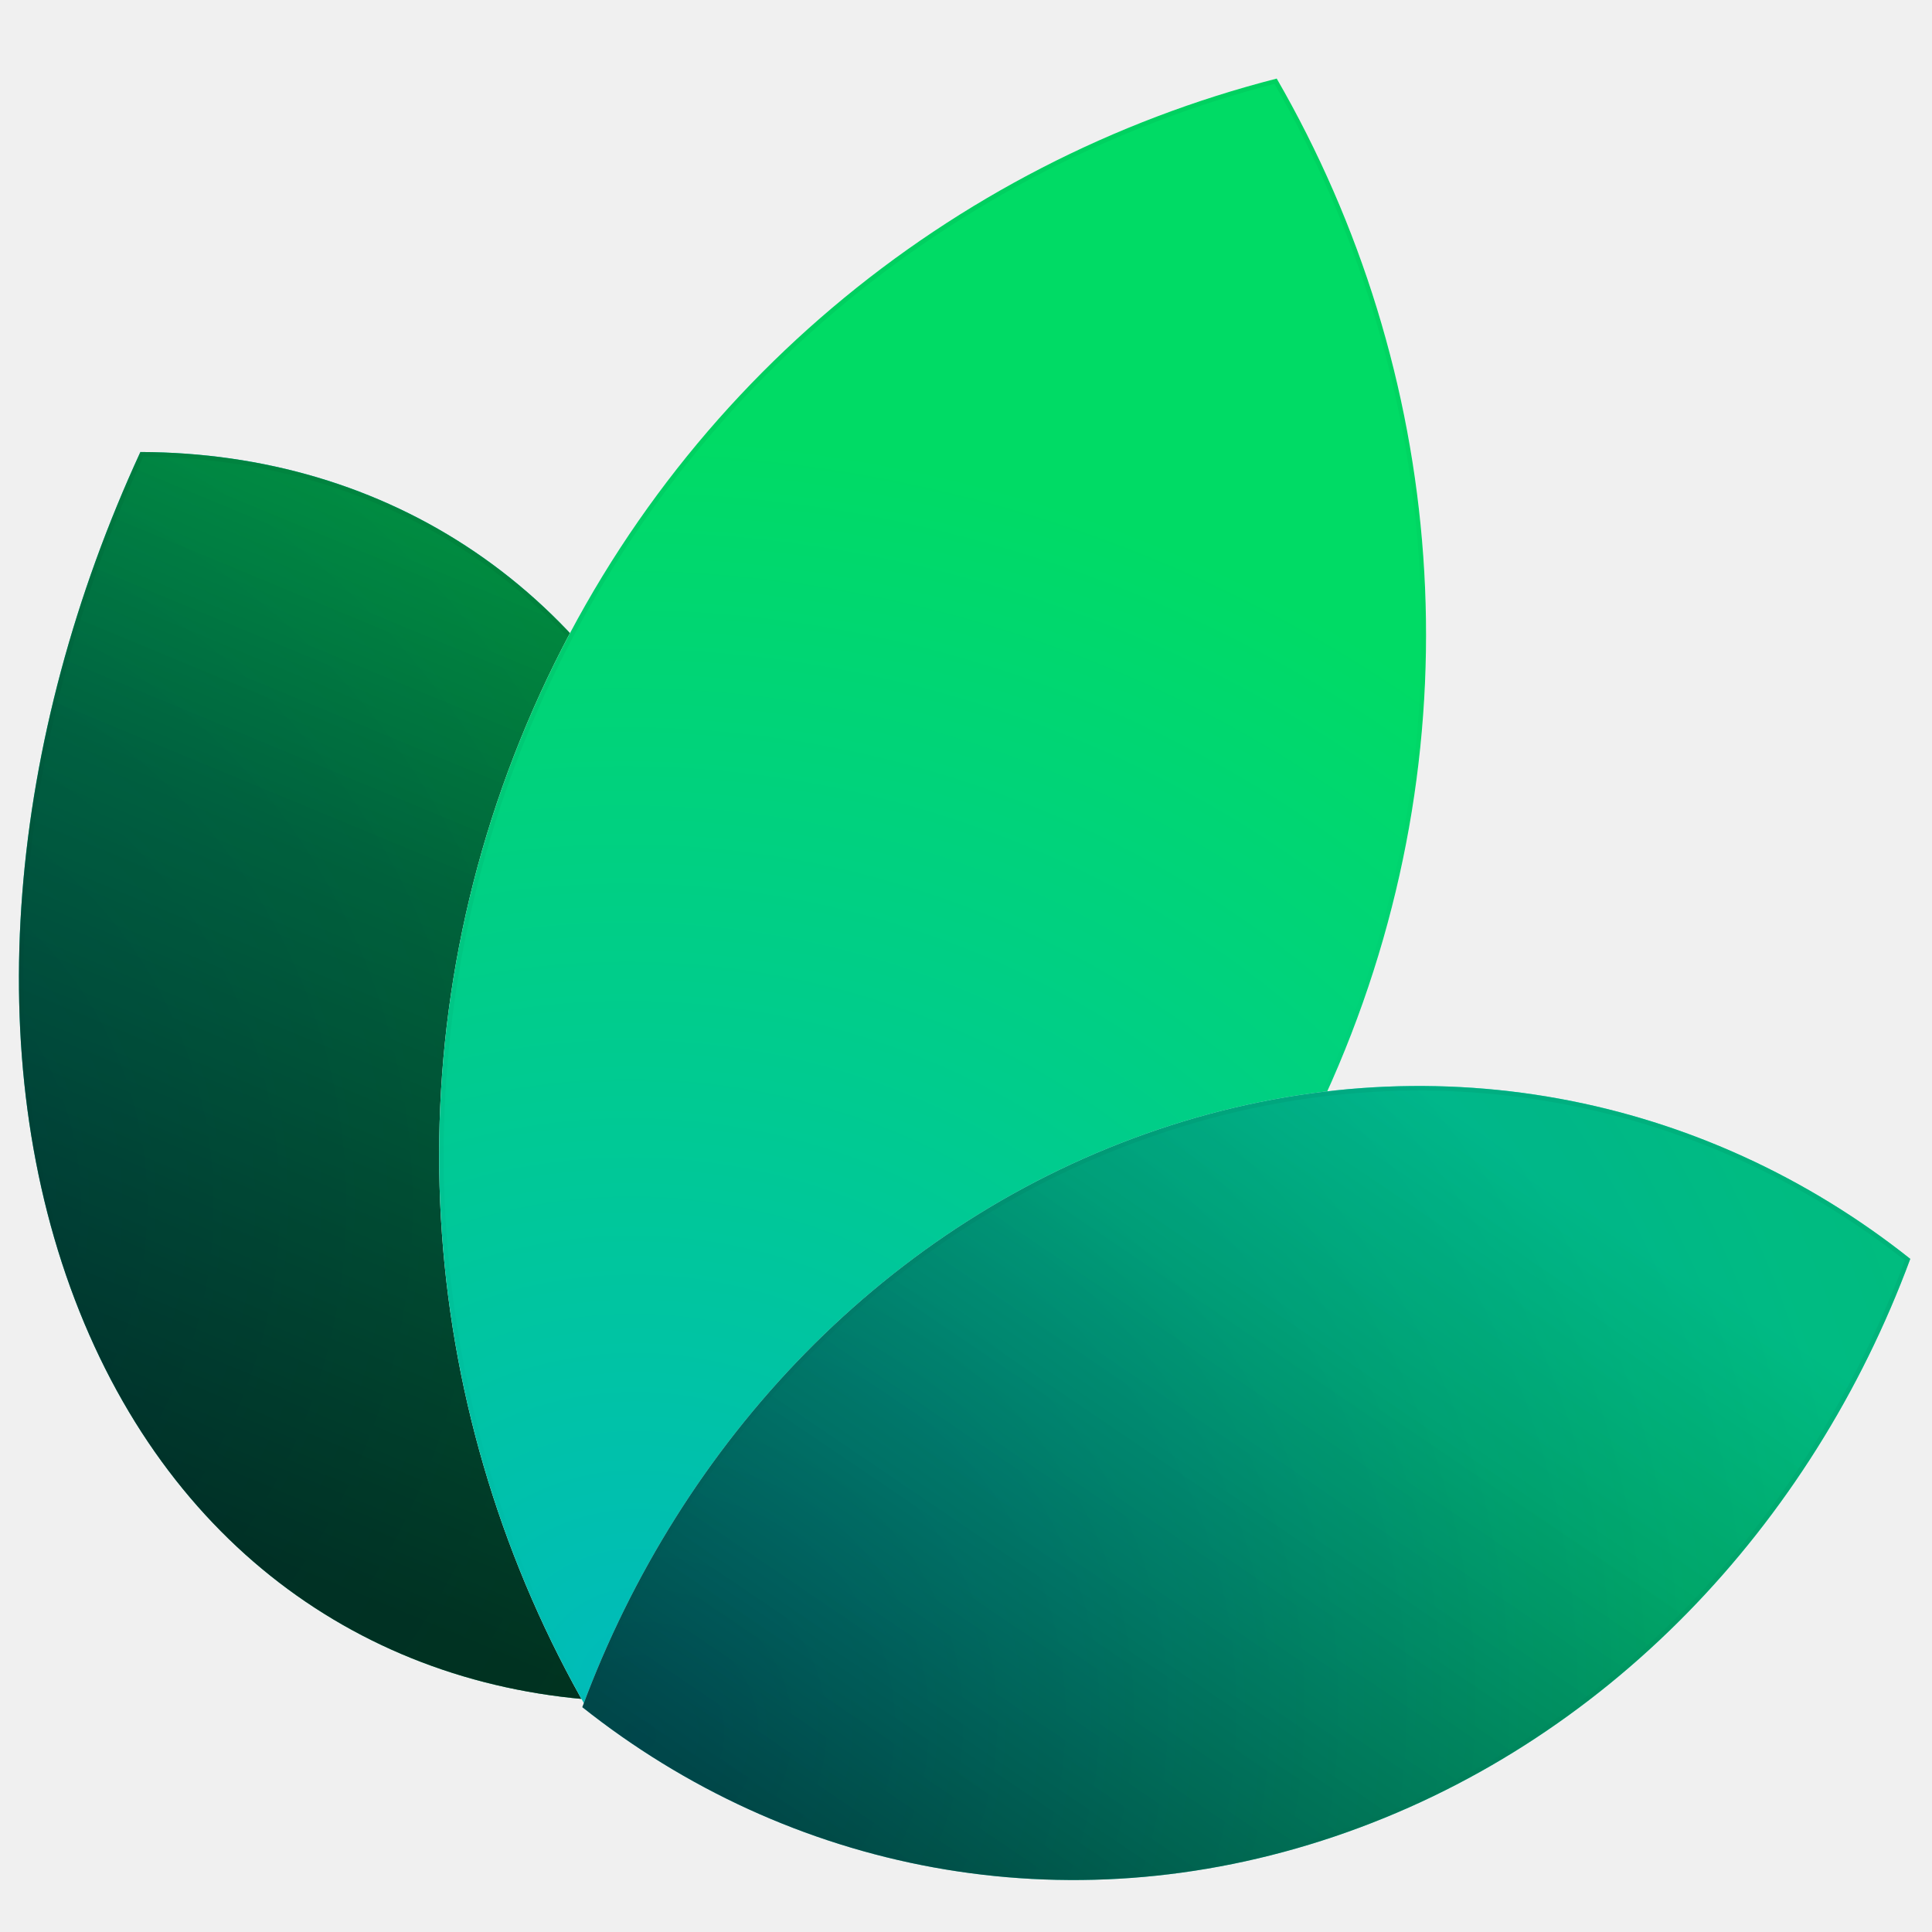
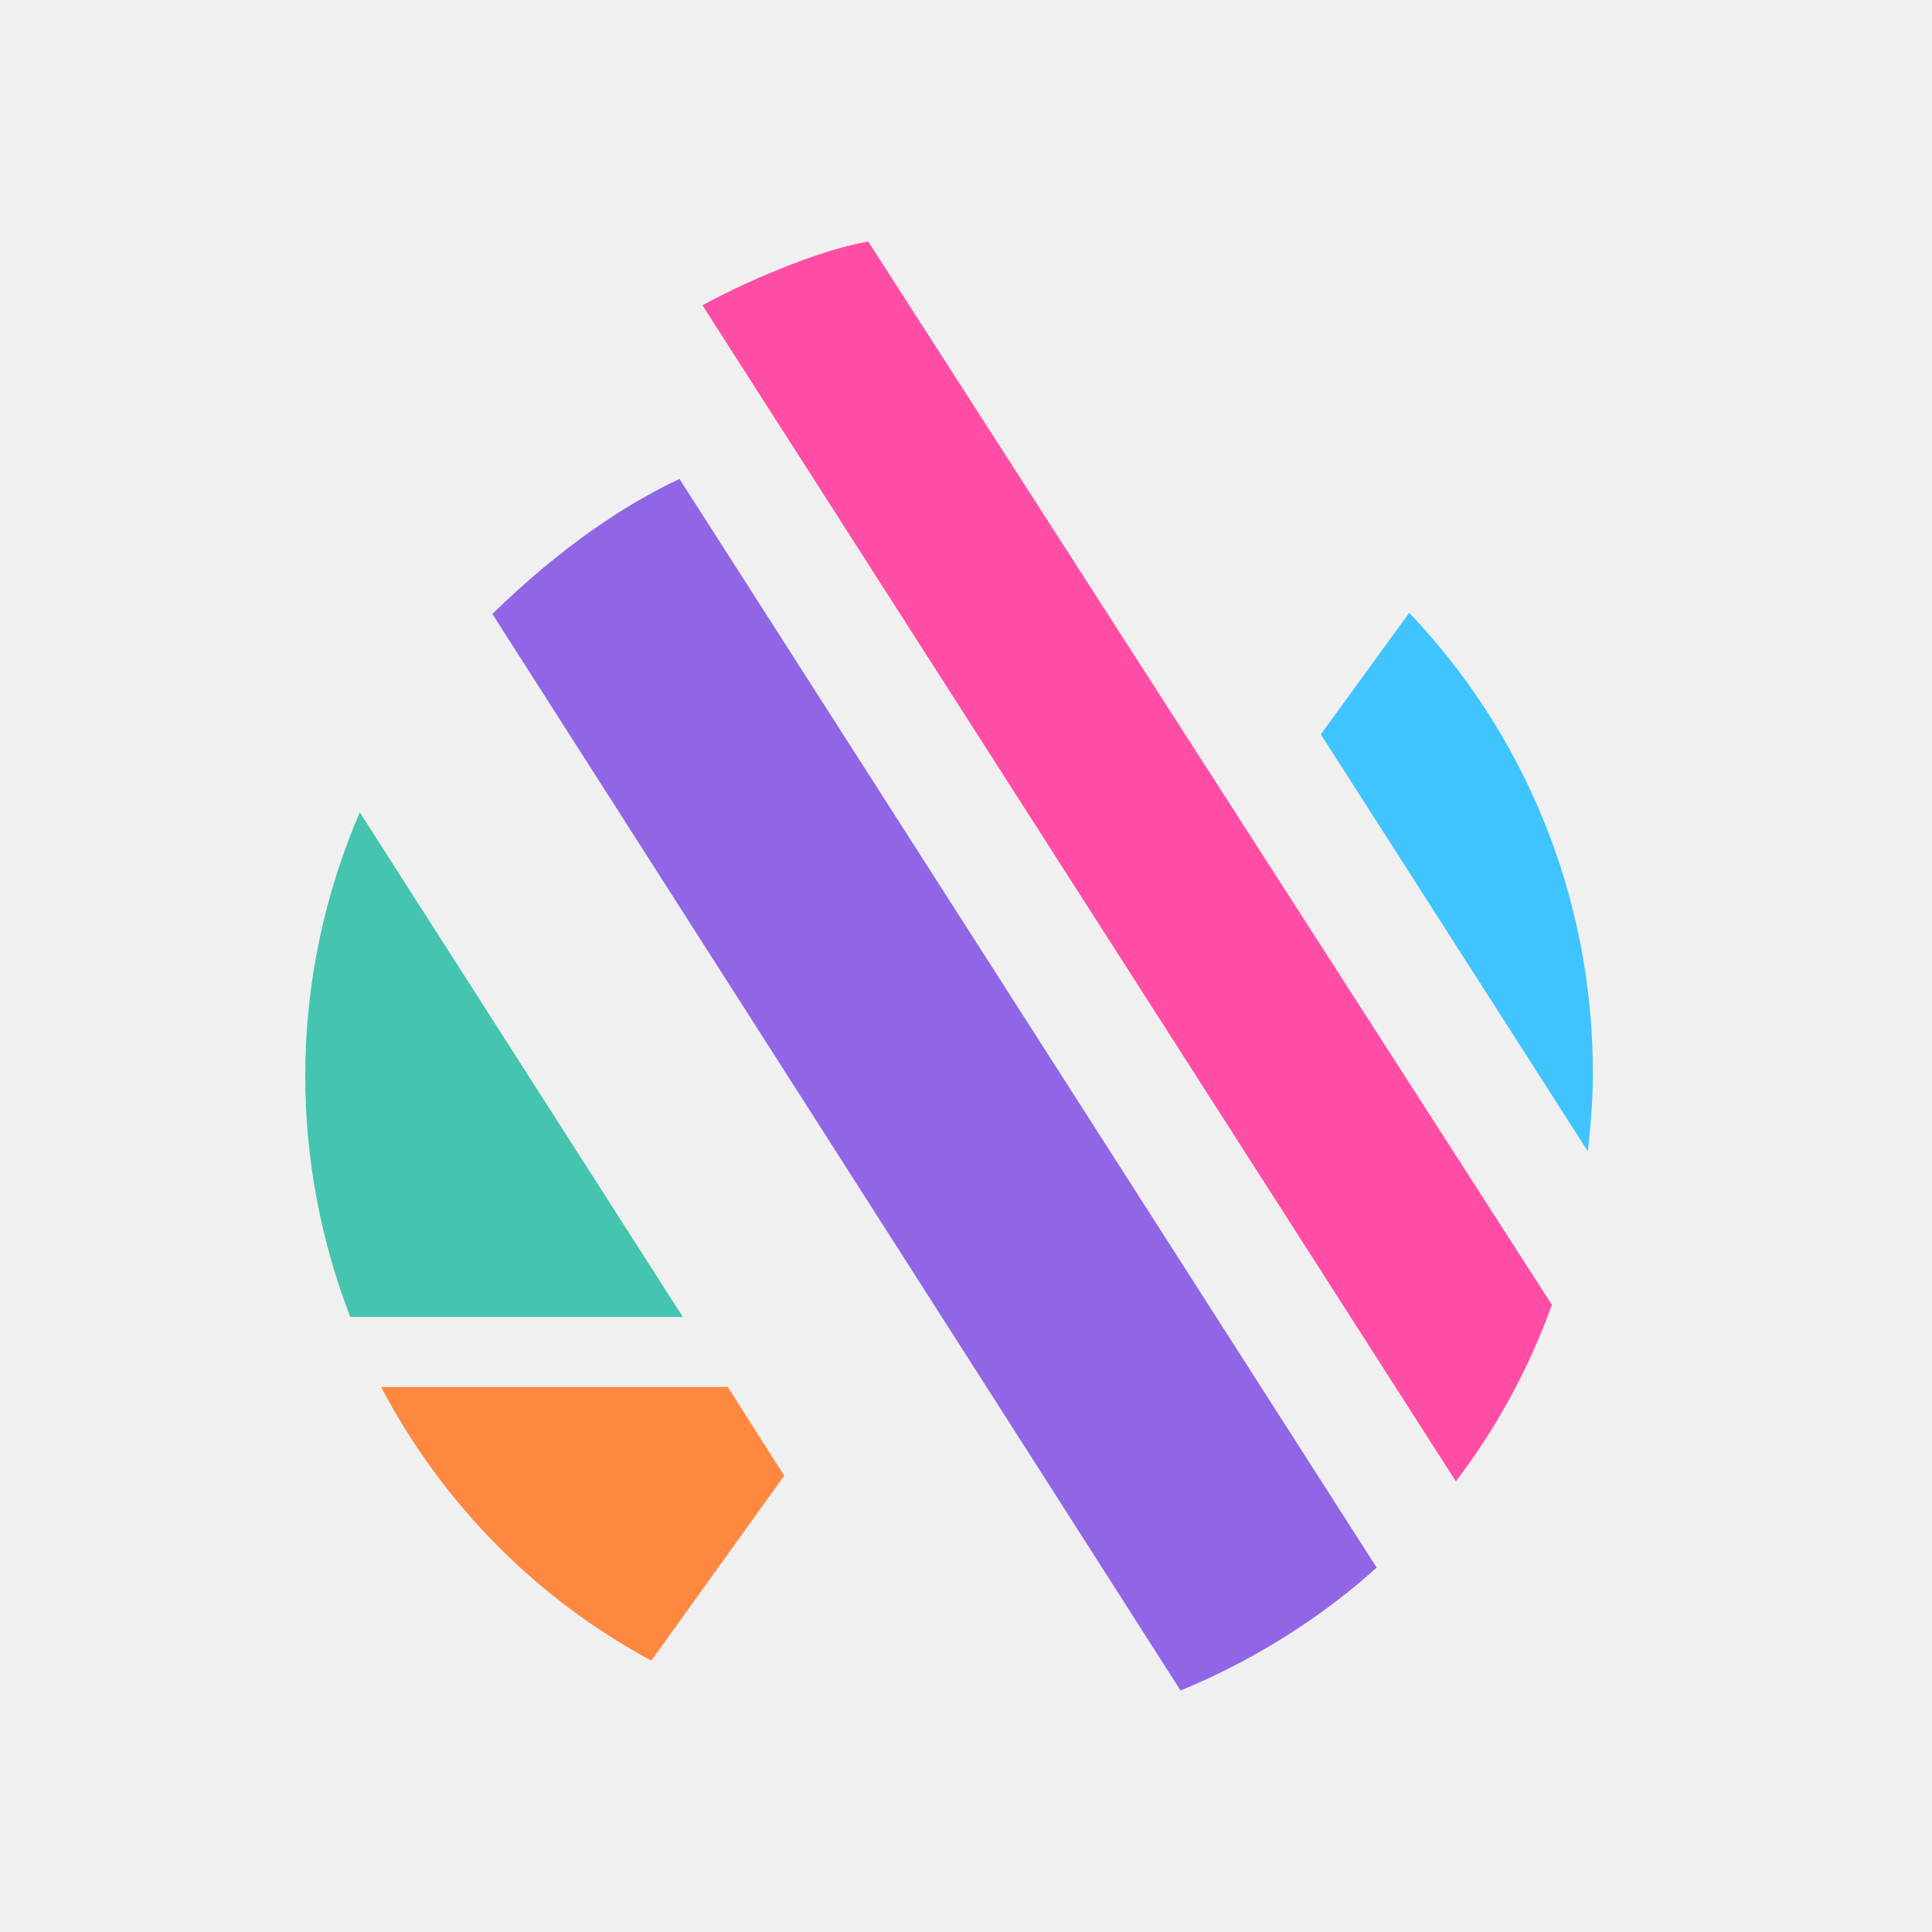
- <svg xmlns="http://www.w3.org/2000/svg" width="24" height="24" viewBox="0 0 24 24" fill="none">
-   <path d="M7.953 21.139C4.896 21.13 2.255 19.458 0.987 16.29C-0.28 13.121 0.109 9.163 1.744 5.615C4.801 5.624 7.442 7.296 8.71 10.465C9.977 13.633 9.588 17.591 7.953 21.139Z" fill="white" />
-   <path d="M7.953 21.139C4.896 21.13 2.255 19.458 0.987 16.29C-0.28 13.121 0.109 9.163 1.744 5.615C4.801 5.624 7.442 7.296 8.71 10.465C9.977 13.633 9.588 17.591 7.953 21.139Z" fill="url(#paint0_radial_101_2703)" />
-   <path d="M7.953 21.139C4.896 21.13 2.255 19.458 0.987 16.29C-0.28 13.121 0.109 9.163 1.744 5.615C4.801 5.624 7.442 7.296 8.71 10.465C9.977 13.633 9.588 17.591 7.953 21.139Z" fill="black" fill-opacity="0.5" style="mix-blend-mode:hard-light" />
-   <path d="M7.953 21.139C4.896 21.13 2.255 19.458 0.987 16.29C-0.28 13.121 0.109 9.163 1.744 5.615C4.801 5.624 7.442 7.296 8.71 10.465C9.977 13.633 9.588 17.591 7.953 21.139Z" fill="url(#paint1_linear_101_2703)" fill-opacity="0.5" style="mix-blend-mode:hard-light" />
-   <path d="M8.684 10.476C9.945 13.63 9.561 17.572 7.935 21.111C4.897 21.096 2.274 19.431 1.013 16.279C-0.248 13.124 0.136 9.182 1.762 5.643C4.8 5.659 7.423 7.324 8.684 10.476Z" stroke="url(#paint2_linear_101_2703)" stroke-opacity="0.05" stroke-width="0.056" />
-   <path d="M7.31 21.257C11.354 20.221 14.884 17.375 16.628 13.236C18.373 9.097 17.945 4.587 15.86 0.976C11.816 2.012 8.287 4.858 6.542 8.998C4.797 13.137 5.225 17.646 7.31 21.257Z" fill="white" />
-   <path d="M7.31 21.257C11.354 20.221 14.884 17.375 16.628 13.236C18.373 9.097 17.945 4.587 15.86 0.976C11.816 2.012 8.287 4.858 6.542 8.998C4.797 13.137 5.225 17.646 7.31 21.257Z" fill="url(#paint3_radial_101_2703)" />
-   <path d="M16.603 13.225C14.864 17.349 11.351 20.187 7.324 21.225C5.253 17.624 4.829 13.132 6.568 9.009C8.306 4.885 11.819 2.047 15.846 1.009C17.918 4.61 18.341 9.101 16.603 13.225Z" stroke="url(#paint4_linear_101_2703)" stroke-opacity="0.05" stroke-width="0.056" />
-   <path d="M7.234 21.207C9.789 23.237 13.21 23.951 16.577 22.814C19.944 21.677 22.506 18.945 23.73 15.638C21.175 13.608 17.754 12.894 14.387 14.031C11.02 15.168 8.458 17.901 7.234 21.207Z" fill="white" />
-   <path d="M7.234 21.207C9.789 23.237 13.21 23.951 16.577 22.814C19.944 21.677 22.506 18.945 23.73 15.638C21.175 13.608 17.754 12.894 14.387 14.031C11.02 15.168 8.458 17.901 7.234 21.207Z" fill="url(#paint5_radial_101_2703)" />
-   <path d="M7.234 21.207C9.789 23.237 13.21 23.951 16.577 22.814C19.944 21.677 22.506 18.945 23.73 15.638C21.175 13.608 17.754 12.894 14.387 14.031C11.02 15.168 8.458 17.901 7.234 21.207Z" fill="black" fill-opacity="0.2" style="mix-blend-mode:hard-light" />
-   <path d="M7.234 21.207C9.789 23.237 13.21 23.951 16.577 22.814C19.944 21.677 22.506 18.945 23.73 15.638C21.175 13.608 17.754 12.894 14.387 14.031C11.02 15.168 8.458 17.901 7.234 21.207Z" fill="url(#paint6_linear_101_2703)" fill-opacity="0.5" style="mix-blend-mode:hard-light" />
-   <path d="M16.568 22.787C13.218 23.918 9.814 23.212 7.267 21.198C8.492 17.907 11.044 15.189 14.396 14.058C17.747 12.927 21.15 13.633 23.697 15.648C22.472 18.938 19.92 21.656 16.568 22.787Z" stroke="url(#paint7_linear_101_2703)" stroke-opacity="0.05" stroke-width="0.056" />
-   <defs>
-     <radialGradient id="paint0_radial_101_2703" cx="0" cy="0" r="1" gradientUnits="userSpaceOnUse" gradientTransform="translate(-3.00503 15.023) rotate(-10.029) scale(17.9572 17.784)">
-       <stop stop-color="#00B0BB" />
-       <stop offset="1" stop-color="#00DB65" />
-     </radialGradient>
-     <linearGradient id="paint1_linear_101_2703" x1="7.39" y1="4.813" x2="1.63" y2="18.689" gradientUnits="userSpaceOnUse">
-       <stop stop-color="#18E299" />
-       <stop offset="1" />
-     </linearGradient>
-     <linearGradient id="paint2_linear_101_2703" x1="7.948" y1="8.016" x2="1.761" y2="18.746" gradientUnits="userSpaceOnUse">
-       <stop />
-       <stop offset="1" stop-opacity="0" />
-     </linearGradient>
-     <radialGradient id="paint3_radial_101_2703" cx="0" cy="0" r="1" gradientUnits="userSpaceOnUse" gradientTransform="translate(8.11404 20.8822) rotate(-75.7542) scale(21.6246 23.7772)">
-       <stop stop-color="#00BBBB" />
-       <stop offset="0.713" stop-color="#00DB65" />
-     </radialGradient>
-     <linearGradient id="paint4_linear_101_2703" x1="7.602" y1="5.871" x2="15.556" y2="16.372" gradientUnits="userSpaceOnUse">
-       <stop />
-       <stop offset="1" stop-opacity="0" />
-     </linearGradient>
-     <radialGradient id="paint5_radial_101_2703" cx="0" cy="0" r="1" gradientUnits="userSpaceOnUse" gradientTransform="translate(7.84537 21.5181) rotate(-20.3525) scale(18.5603 17.32)">
-       <stop stop-color="#00B0BB" />
-       <stop offset="1" stop-color="#00DB65" />
-     </radialGradient>
-     <linearGradient id="paint6_linear_101_2703" x1="16.808" y1="13.007" x2="10.041" y2="22.994" gradientUnits="userSpaceOnUse">
-       <stop stop-color="#00B1BC" />
-       <stop offset="1" />
-     </linearGradient>
-     <linearGradient id="paint7_linear_101_2703" x1="16.808" y1="13.007" x2="14.169" y2="23.841" gradientUnits="userSpaceOnUse">
-       <stop />
-       <stop offset="1" stop-opacity="0" />
-     </linearGradient>
-   </defs>
+ <svg xmlns="http://www.w3.org/2000/svg" width="32" height="32" viewBox="0 0 32 32" fill="none">
+   <path d="M8.155 10.169L19.554 28C20.949 27.429 22.085 26.62 22.801 25.963L11.254 7.932C10.37 8.351 9.327 9.027 8.155 10.169Z" fill="#9065E6" />
+   <path d="M5.056 17.823C5.056 19.232 5.326 20.575 5.801 21.812H11.309L5.959 13.454C5.382 14.796 5.056 16.271 5.056 17.823Z" fill="#45C4AF" />
+   <path d="M21.88 12.168L26.3 19.07C26.346 18.642 26.383 18.213 26.383 17.775C26.383 14.805 25.22 12.12 23.341 10.15L21.88 12.159V12.168Z" fill="#3FC4FF" />
+   <path d="M24.113 24.535C24.783 23.659 25.323 22.669 25.704 21.612L14.38 4C13.505 4.152 12.23 4.724 11.635 5.057" fill="#FF4DA5" />
+   <path d="M12.994 24.449L12.054 22.973H6.312C7.327 24.906 8.89 26.486 10.788 27.505L12.984 24.449H12.994Z" fill="#FF8840" />
</svg>
